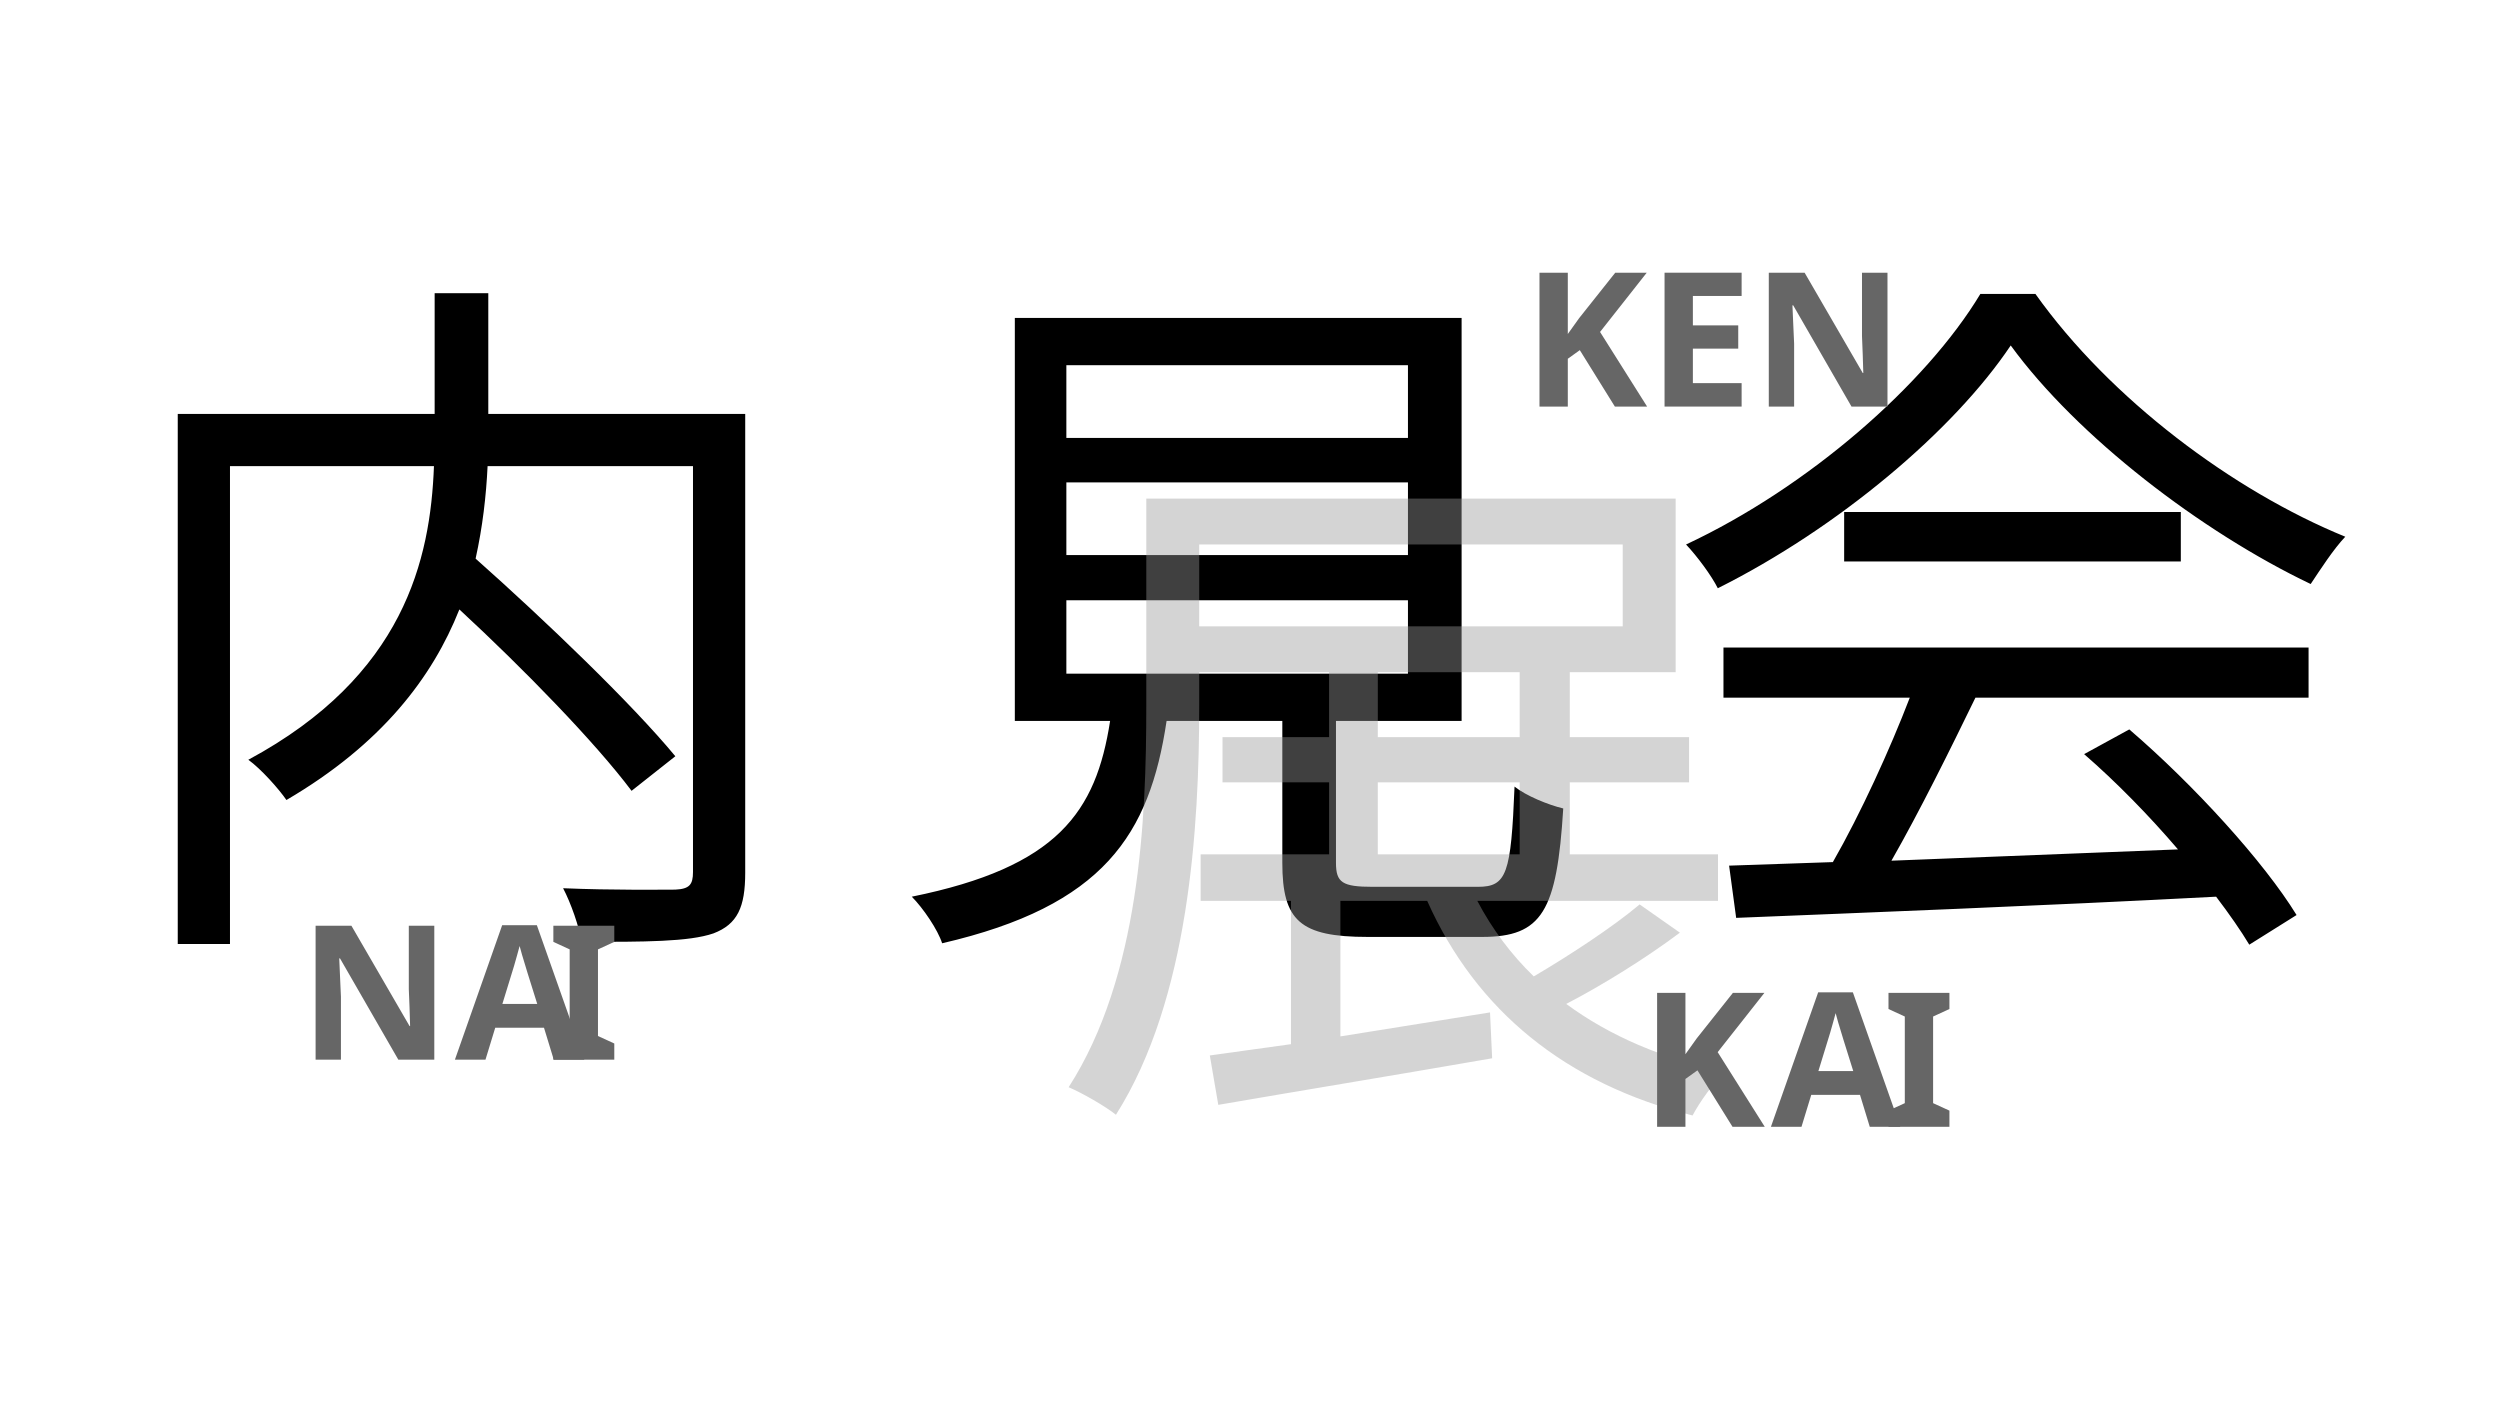
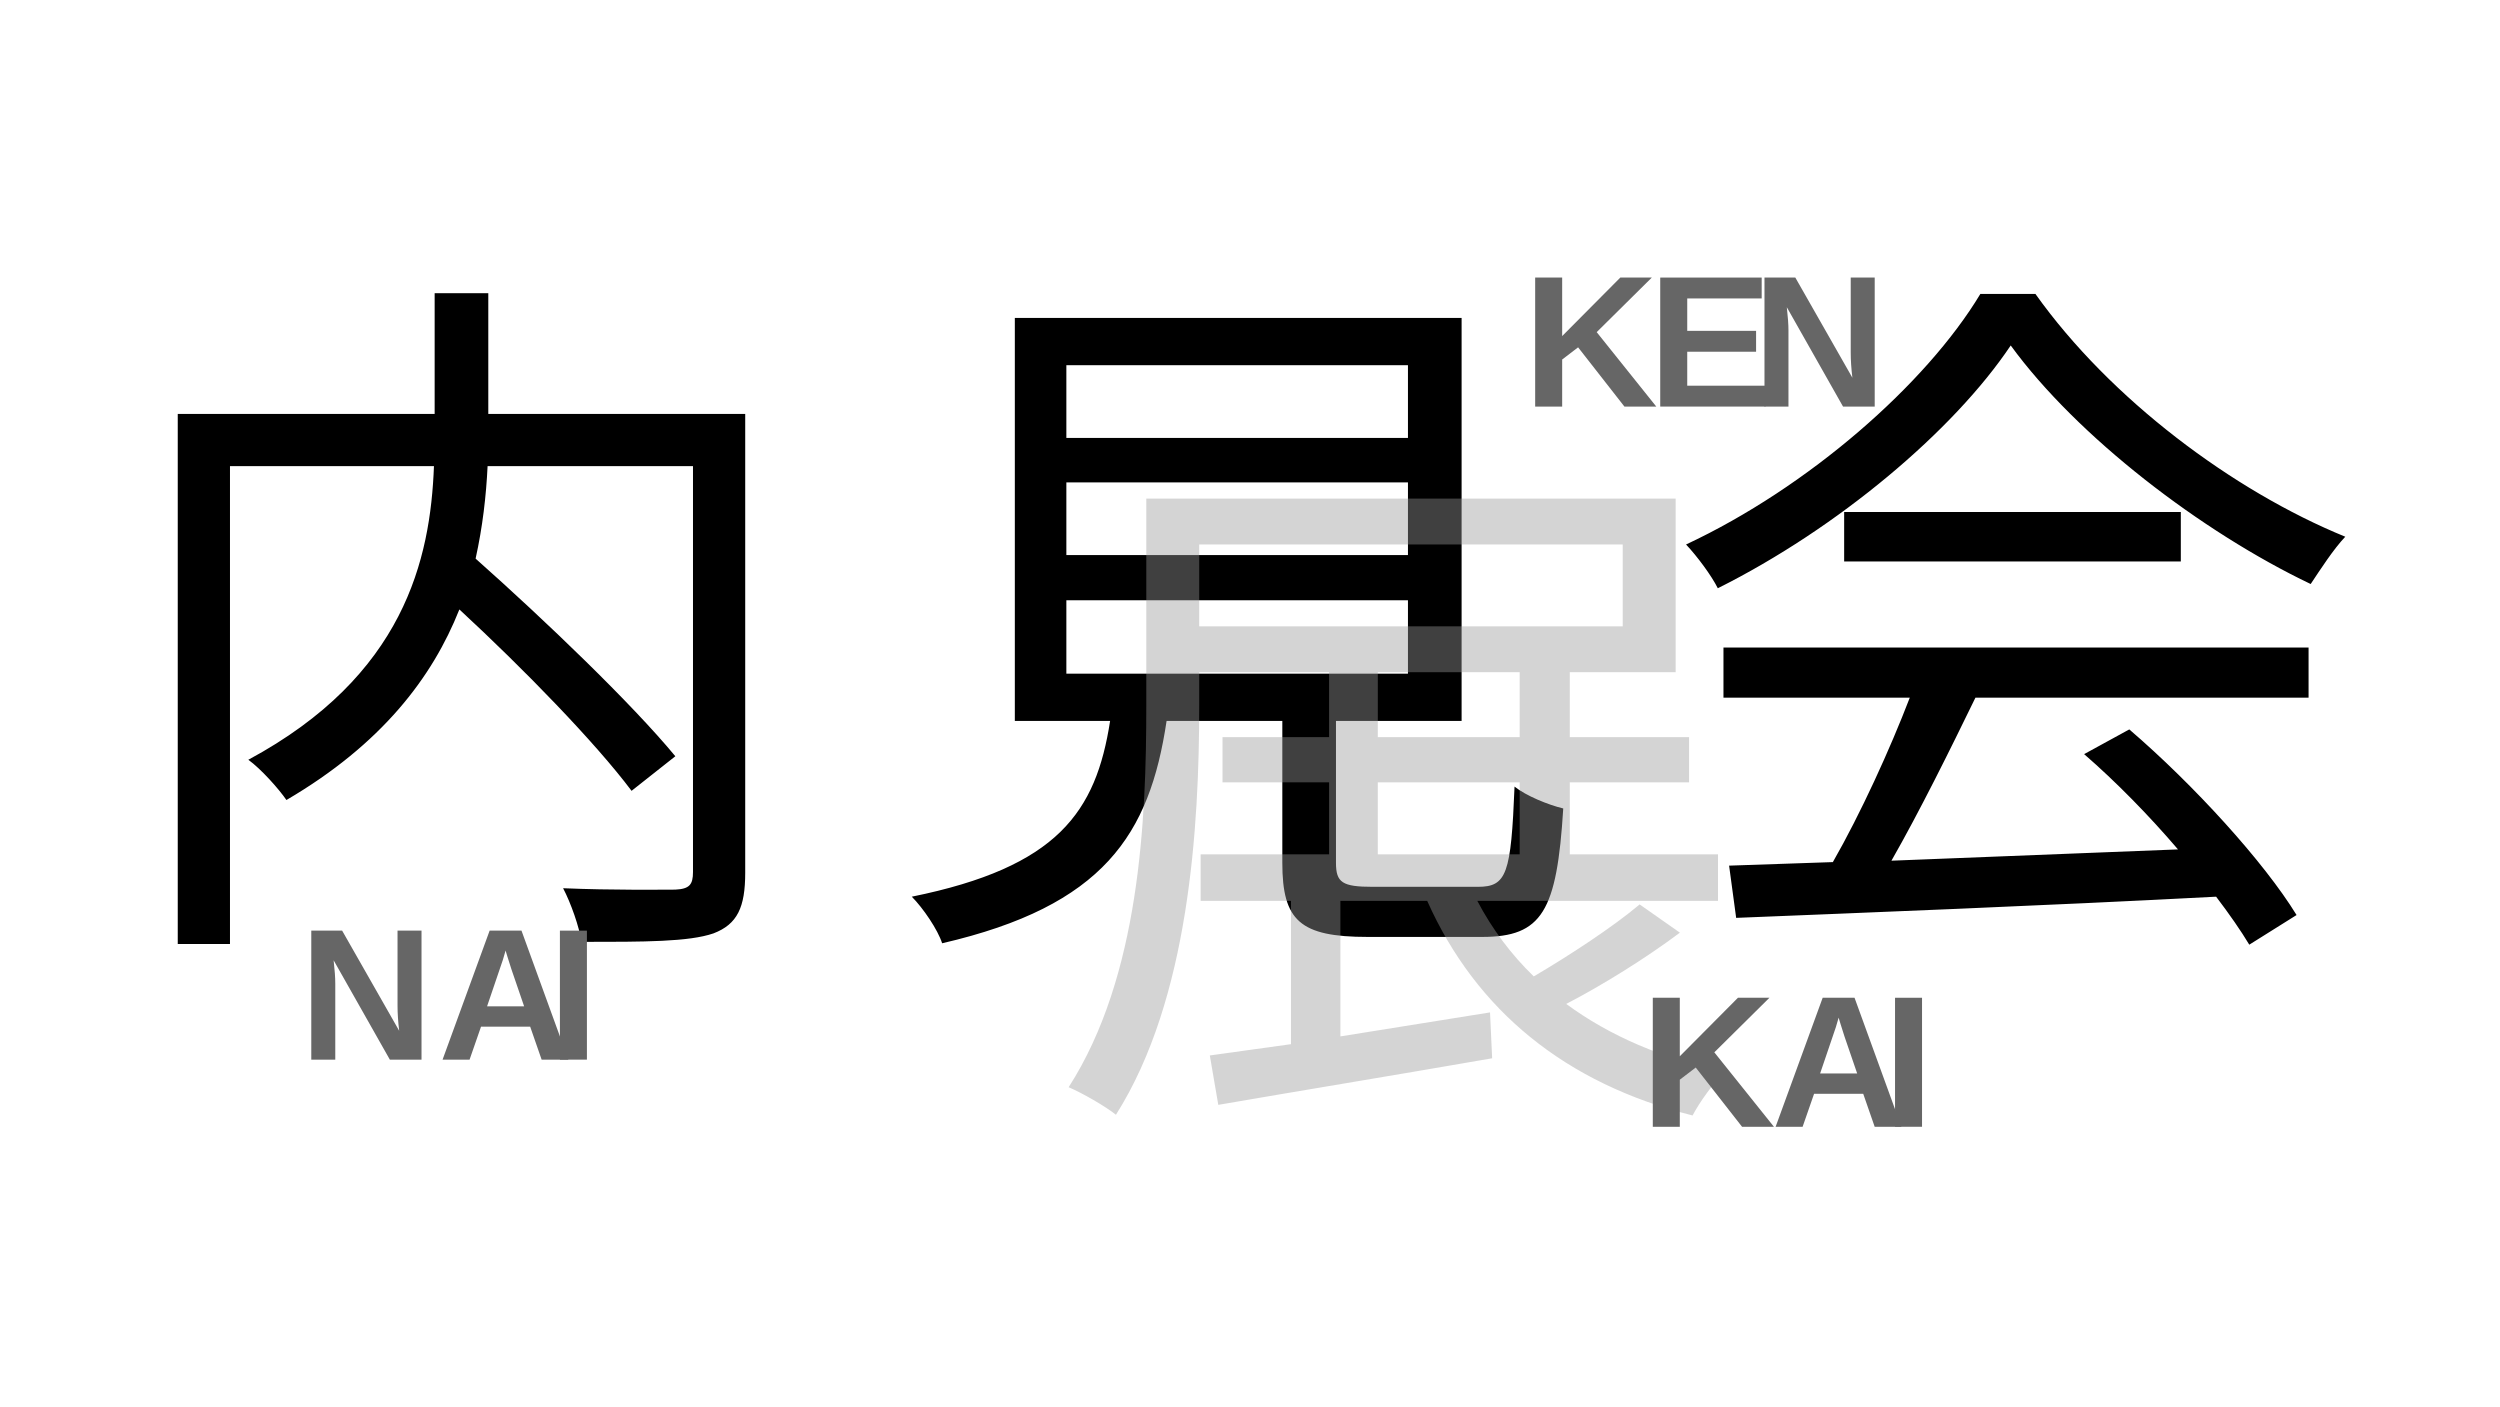
<svg xmlns="http://www.w3.org/2000/svg" id="Layer_1" data-name="Layer 1" viewBox="0 0 1920 1080">
  <defs>
    <style>
      .cls-1 {
        fill: #999;
        letter-spacing: .08em;
        opacity: .42;
      }

      .cls-1, .cls-2 {
        font-size: 542.06px;
      }

      .cls-2 {
        letter-spacing: .1em;
      }

      .cls-3 {
        fill: #666;
-         font-family: MinionConceptRoman-DisplayBold, 'Minion Variable Concept';
+         font-family: Arial, serif;
        font-size: 144px;
        font-variation-settings: 'wght' 700, 'opsz' 36;
        font-weight: 700;
      }

      .cls-4 {
        letter-spacing: .07em;
      }

      .cls-5 {
        letter-spacing: .02em;
      }

      .cls-6 {
        letter-spacing: .01em;
      }

      .cls-7 {
        letter-spacing: .04em;
      }

      .cls-8 {
        letter-spacing: 0em;
      }
    </style>
  </defs>
  <text class="cls-2" transform="translate(82.84 680.53)">
    <tspan x="0" y="0">内見会</tspan>
  </text>
  <text class="cls-1" transform="translate(803.92 812.22)">
    <tspan x="0" y="0">展</tspan>
  </text>
  <text class="cls-3" transform="translate(1259.71 865.36)">
    <tspan class="cls-4" x="0" y="0">K</tspan>
    <tspan class="cls-6" x="100.37" y="0">A</tspan>
    <tspan x="186.04" y="0">I</tspan>
  </text>
  <text class="cls-3" transform="translate(229.43 813.8)">
    <tspan class="cls-5" x="0" y="0">NA</tspan>
    <tspan x="190.94" y="0">I</tspan>
  </text>
  <text class="cls-3" transform="translate(1169.37 312.25)">
    <tspan class="cls-7" x="0" y="0">K</tspan>
    <tspan class="cls-8" x="96.05" y="0">E</tspan>
    <tspan x="176.11" y="0">N</tspan>
  </text>
</svg>
